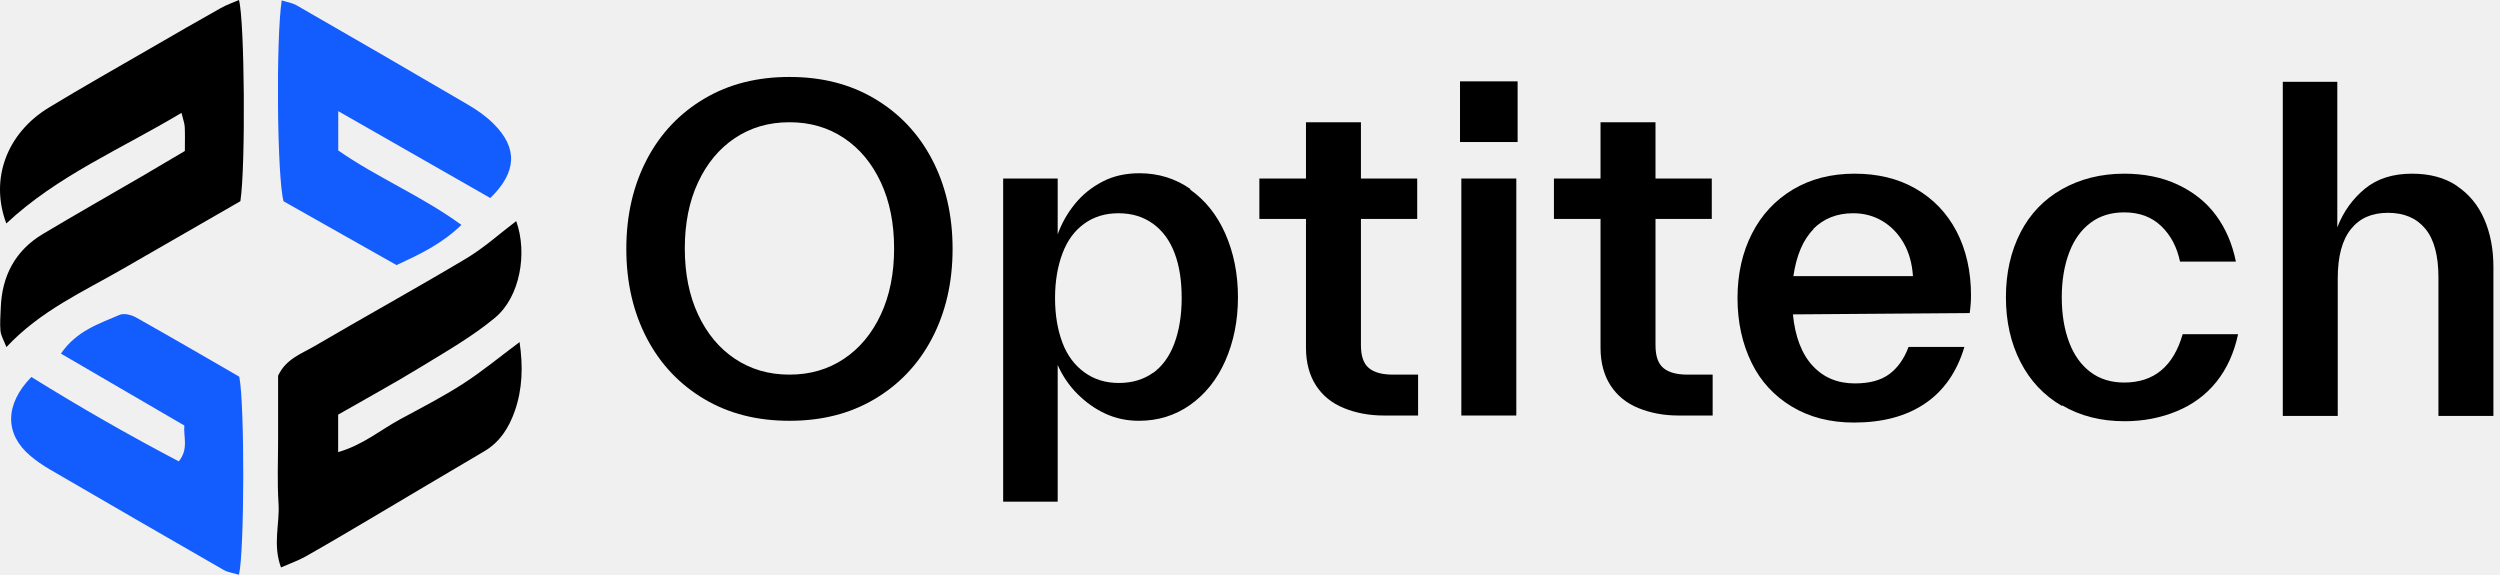
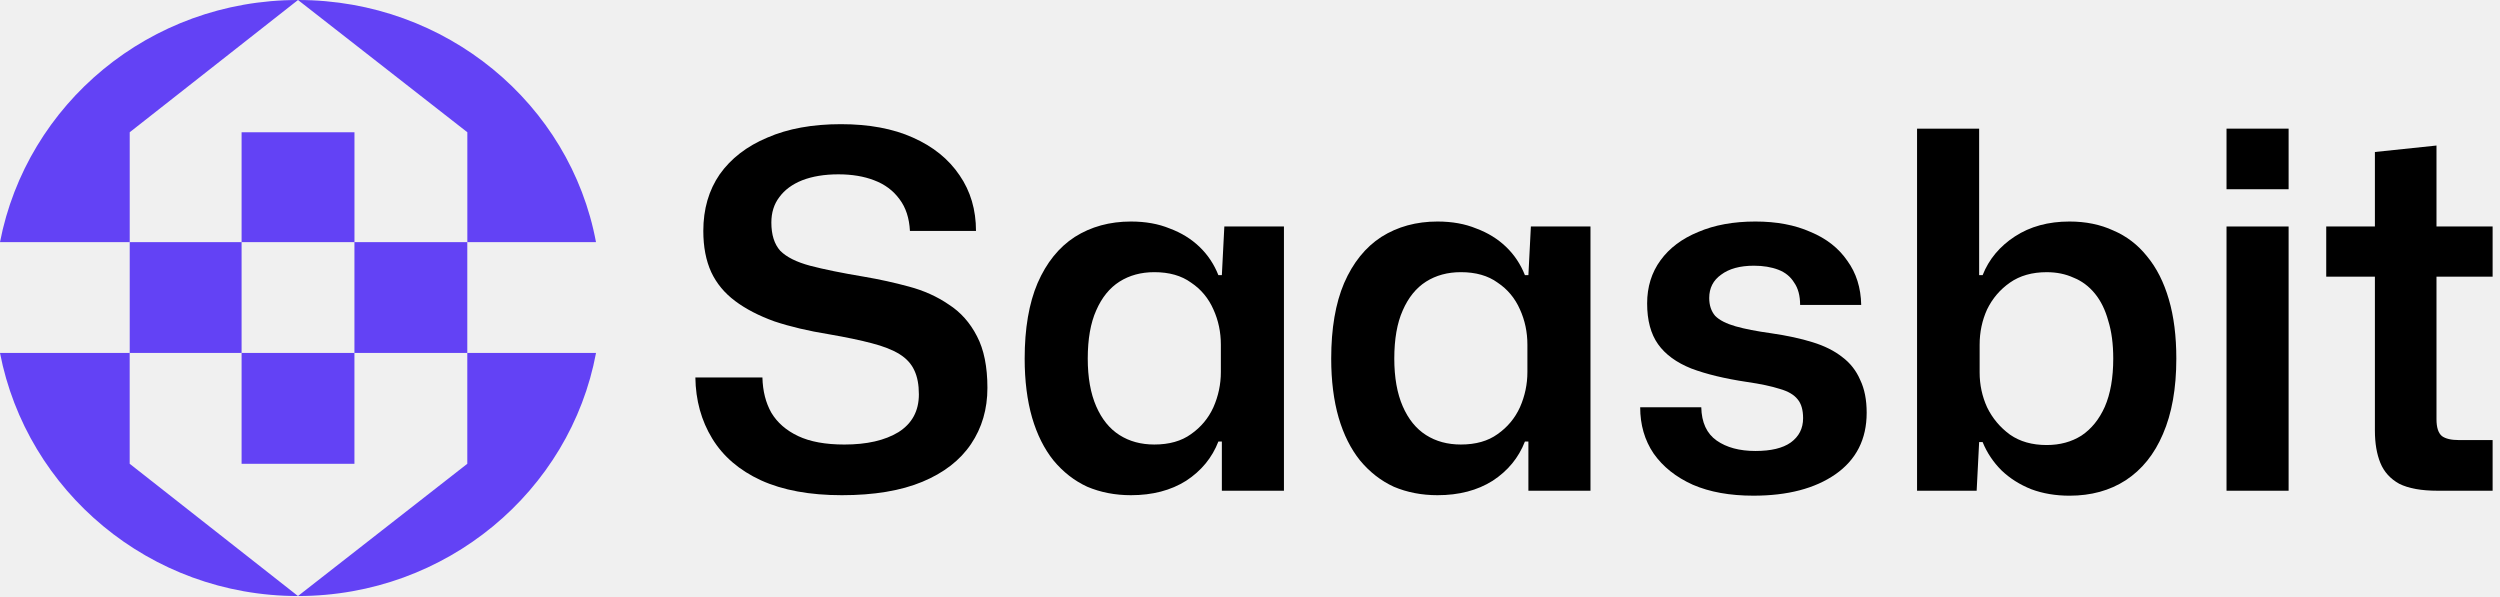
- <svg xmlns="http://www.w3.org/2000/svg" width="174" height="40" viewBox="0 0 174 40" fill="none">
-   <path d="M170.97 12.915L171 12.945C171.827 13.496 172.469 14.261 172.898 15.24C173.326 16.22 173.541 17.321 173.541 18.576V18.637V28.951H169.715V19.372V19.311C169.715 17.78 169.409 16.648 168.797 15.914C168.185 15.179 167.328 14.812 166.196 14.812C165.094 14.812 164.237 15.179 163.625 15.944C163.013 16.709 162.707 17.842 162.707 19.372V28.951H158.882V5.692H162.676V15.822C163.105 14.72 163.748 13.833 164.604 13.129C165.461 12.425 166.563 12.088 167.879 12.088C169.103 12.088 170.144 12.364 170.97 12.915Z" fill="black" />
-   <path d="M143.529 28.216L143.499 28.247C142.244 27.512 141.295 26.502 140.622 25.186C139.949 23.87 139.612 22.371 139.612 20.688C139.612 19.005 139.949 17.505 140.622 16.189C141.295 14.873 142.275 13.863 143.529 13.159C144.784 12.456 146.222 12.088 147.844 12.088C149.221 12.088 150.476 12.333 151.578 12.853C152.68 13.374 153.567 14.078 154.24 14.996C154.914 15.914 155.373 16.985 155.618 18.209H151.731C151.517 17.199 151.088 16.373 150.415 15.73C149.742 15.087 148.885 14.781 147.844 14.781C146.926 14.781 146.131 15.026 145.488 15.516C144.845 16.006 144.356 16.679 144.019 17.566C143.682 18.454 143.499 19.494 143.499 20.688C143.499 21.912 143.682 22.952 144.019 23.84C144.356 24.727 144.845 25.401 145.488 25.89C146.131 26.38 146.926 26.625 147.844 26.625C149.925 26.625 151.272 25.492 151.915 23.258H155.771C155.495 24.544 155.005 25.645 154.271 26.564C153.537 27.482 152.618 28.155 151.517 28.614C150.415 29.073 149.191 29.318 147.875 29.318C146.222 29.318 144.784 28.951 143.529 28.216Z" fill="black" />
-   <path d="M137.09 21.79L124.787 21.881C124.94 23.442 125.399 24.636 126.164 25.462C126.929 26.288 127.909 26.686 129.102 26.686C130.112 26.686 130.908 26.472 131.489 26.043C132.071 25.615 132.53 24.972 132.836 24.146H136.723C136.202 25.89 135.284 27.206 133.968 28.094C132.652 28.981 131 29.41 129.041 29.41C127.389 29.41 125.95 29.042 124.726 28.308C123.502 27.573 122.553 26.564 121.911 25.248C121.268 23.932 120.931 22.432 120.931 20.749C120.931 19.066 121.268 17.566 121.941 16.25C122.614 14.934 123.563 13.924 124.787 13.19C126.011 12.456 127.45 12.088 129.072 12.088C130.694 12.088 132.101 12.425 133.326 13.129C134.55 13.833 135.498 14.812 136.172 16.097C136.845 17.383 137.182 18.882 137.182 20.565C137.182 20.963 137.151 21.361 137.09 21.79ZM126.195 15.944H126.226C125.491 16.679 125.032 17.78 124.818 19.219H133.142C133.081 18.331 132.867 17.566 132.499 16.924C132.132 16.281 131.642 15.761 131.03 15.393C130.418 15.026 129.745 14.842 128.98 14.842C127.848 14.842 126.929 15.21 126.195 15.944Z" fill="black" />
-   <path d="M119.201 26.074V28.92H116.814C115.774 28.92 114.856 28.736 114.029 28.4C113.203 28.063 112.56 27.543 112.101 26.839C111.642 26.135 111.397 25.248 111.397 24.207V24.146V15.24H108.154V12.425H111.397V8.508H115.223V12.425H119.14V15.24H115.223V23.962V24.023C115.223 24.789 115.406 25.309 115.774 25.615C116.141 25.921 116.692 26.074 117.457 26.074H119.201Z" fill="black" />
-   <path d="M105.535 28.92H101.709V12.425H105.535V28.92ZM105.626 9.885H101.617V5.662H105.626V9.885Z" fill="black" />
-   <path d="M98.699 26.074V28.92H96.312C95.272 28.92 94.354 28.736 93.528 28.4C92.701 28.063 92.059 27.543 91.6 26.839C91.141 26.135 90.896 25.248 90.896 24.207V24.146V15.24H87.652V12.425H90.896V8.508H94.721V12.425H98.638V15.24H94.721V23.962V24.023C94.721 24.789 94.905 25.309 95.272 25.615C95.639 25.921 96.19 26.074 96.955 26.074H98.699Z" fill="black" />
-   <path d="M82.857 13.159L82.827 13.19C83.867 13.924 84.693 14.934 85.275 16.25C85.856 17.566 86.162 19.035 86.162 20.688C86.162 22.34 85.856 23.809 85.275 25.125C84.693 26.441 83.867 27.451 82.827 28.186C81.786 28.92 80.593 29.287 79.277 29.287C78.45 29.287 77.685 29.134 76.951 28.798C76.216 28.461 75.574 28.002 74.992 27.42C74.411 26.839 73.952 26.166 73.615 25.401V34.918H69.82V12.425H73.615V16.311C73.89 15.546 74.288 14.842 74.808 14.2C75.329 13.557 75.971 13.037 76.737 12.639C77.502 12.241 78.359 12.058 79.307 12.058C80.623 12.058 81.817 12.425 82.857 13.159ZM80.287 25.921L80.225 25.982C80.899 25.492 81.388 24.819 81.725 23.932C82.061 23.044 82.245 21.973 82.245 20.749C82.245 19.555 82.092 18.515 81.755 17.627C81.419 16.74 80.929 16.067 80.256 15.577C79.583 15.087 78.787 14.842 77.838 14.842C76.92 14.842 76.124 15.087 75.451 15.577C74.778 16.067 74.288 16.74 73.952 17.627C73.615 18.515 73.431 19.555 73.431 20.749C73.431 21.942 73.615 22.983 73.952 23.87C74.288 24.758 74.808 25.431 75.482 25.921C76.155 26.41 76.951 26.655 77.869 26.655C78.817 26.655 79.613 26.41 80.287 25.921Z" fill="black" />
-   <path d="M49.039 27.788C47.326 26.778 45.979 25.37 45.031 23.564C44.082 21.759 43.592 19.678 43.592 17.321C43.592 14.965 44.082 12.884 45.031 11.078C45.979 9.273 47.326 7.865 49.039 6.855C50.753 5.845 52.712 5.356 54.946 5.356C57.18 5.356 59.139 5.845 60.852 6.855C62.566 7.865 63.913 9.273 64.861 11.078C65.81 12.884 66.3 14.965 66.3 17.321C66.3 19.678 65.81 21.759 64.861 23.564C63.913 25.37 62.566 26.778 60.852 27.788C59.139 28.798 57.18 29.287 54.946 29.287C52.712 29.287 50.753 28.798 49.039 27.788ZM58.741 24.972C59.843 24.238 60.699 23.197 61.311 21.881C61.923 20.565 62.23 19.035 62.23 17.291C62.23 15.546 61.923 14.016 61.311 12.7C60.699 11.384 59.843 10.344 58.741 9.609C57.639 8.875 56.384 8.508 54.946 8.508C53.508 8.508 52.253 8.875 51.151 9.609C50.049 10.344 49.193 11.384 48.581 12.7C47.968 14.016 47.662 15.546 47.662 17.291C47.662 19.035 47.968 20.565 48.581 21.881C49.193 23.197 50.049 24.238 51.151 24.972C52.253 25.707 53.508 26.074 54.946 26.074C56.384 26.074 57.639 25.707 58.741 24.972Z" fill="black" />
-   <path d="M16.632 0C17.025 1.404 17.104 11.577 16.731 14.004C14.091 15.523 11.322 17.114 8.556 18.709C5.788 20.305 2.832 21.612 0.446 24.156C0.265 23.685 0.068 23.369 0.034 23.037C-0.018 22.51 0.035 21.971 0.053 21.438C0.13 19.21 1.053 17.441 2.986 16.284C5.277 14.915 7.599 13.599 9.906 12.255C10.878 11.689 11.844 11.113 12.866 10.509C12.866 9.891 12.885 9.363 12.858 8.837C12.846 8.585 12.748 8.338 12.632 7.855C8.436 10.371 4.001 12.221 0.44 15.553C-0.72 12.473 0.462 9.269 3.416 7.477C5.755 6.059 8.14 4.714 10.508 3.343C12.124 2.407 13.742 1.474 15.37 0.559C15.766 0.337 16.203 0.188 16.632 0Z" fill="black" />
-   <path d="M23.536 28.858C23.536 29.798 23.536 30.502 23.536 31.468C25.282 30.959 26.503 29.908 27.873 29.168C29.341 28.375 30.831 27.61 32.23 26.708C33.561 25.851 34.787 24.834 36.162 23.809C36.414 25.509 36.36 27.088 35.829 28.609C35.429 29.753 34.8 30.769 33.69 31.418C31.043 32.968 28.412 34.547 25.771 36.107C24.277 36.99 22.784 37.875 21.274 38.729C20.777 39.01 20.227 39.199 19.557 39.494C18.966 37.891 19.479 36.45 19.386 35.045C19.286 33.516 19.358 31.975 19.356 30.44C19.355 28.973 19.356 27.506 19.356 26.15C19.906 24.974 20.983 24.623 21.881 24.096C25.392 22.037 28.958 20.073 32.452 17.988C33.687 17.25 34.773 16.263 35.928 15.389C36.723 17.599 36.203 20.658 34.456 22.112C32.88 23.422 31.066 24.456 29.307 25.533C27.432 26.679 25.499 27.731 23.536 28.858Z" fill="black" />
-   <path d="M2.183 26.237C5.582 28.35 8.968 30.288 12.446 32.112C13.143 31.223 12.76 30.443 12.83 29.615C9.957 27.942 7.15 26.307 4.239 24.611C5.339 23.014 6.892 22.534 8.325 21.914C8.627 21.782 9.145 21.914 9.467 22.094C11.909 23.464 14.326 24.876 16.652 26.217C17.037 28.091 17.016 38.39 16.632 40C16.267 39.889 15.871 39.843 15.555 39.661C11.503 37.336 7.46 34.994 3.422 32.645C2.961 32.377 2.519 32.068 2.111 31.725C0.33 30.225 0.307 28.16 2.183 26.237Z" fill="#135CFD" />
-   <path d="M23.542 7.736C23.542 8.842 23.542 9.613 23.542 10.471C26.207 12.34 29.312 13.614 32.114 15.653C30.739 16.983 29.254 17.681 27.6 18.45C24.985 16.973 22.323 15.47 19.737 14.01C19.286 12.441 19.2 2.739 19.606 0.03C19.972 0.147 20.347 0.199 20.65 0.374C24.643 2.671 28.63 4.974 32.603 7.304C33.231 7.672 33.844 8.107 34.357 8.618C36.059 10.314 35.966 11.99 34.126 13.782C30.685 11.817 27.236 9.846 23.542 7.736Z" fill="#135CFD" />
+ <svg xmlns="http://www.w3.org/2000/svg" width="151" height="36" viewBox="0 0 151 36" fill="none">
+   <path d="M147.224 29.64C146.244 29.64 145.474 29.5 144.914 29.22C144.374 28.92 143.994 28.5 143.774 27.96C143.554 27.42 143.444 26.77 143.444 26.01V16.71H140.504V13.68H143.444V9.18L147.164 8.79V13.68H150.554V16.71H147.164V25.32C147.164 25.82 147.274 26.16 147.494 26.34C147.714 26.5 148.054 26.58 148.514 26.58H150.554V29.64H147.224Z" fill="black" />
+   <path d="M134.482 29.64V13.68H138.232V29.64H134.482ZM134.482 11.43V7.77H138.232V11.43H134.482Z" fill="black" />
+   <path d="M125 29.94C124.16 29.94 123.39 29.81 122.69 29.55C121.99 29.27 121.39 28.89 120.89 28.41C120.39 27.91 120.01 27.34 119.75 26.7H119.54L119.39 29.64H115.79V7.77H119.54V16.62H119.75C120.13 15.66 120.78 14.88 121.7 14.28C122.62 13.68 123.72 13.38 125 13.38C125.98 13.38 126.86 13.56 127.64 13.92C128.44 14.26 129.12 14.78 129.68 15.48C130.26 16.18 130.7 17.05 131 18.09C131.3 19.11 131.45 20.3 131.45 21.66C131.45 23.46 131.18 24.98 130.64 26.22C130.12 27.44 129.37 28.37 128.39 29.01C127.43 29.63 126.3 29.94 125 29.94ZM123.62 26.88C124.42 26.88 125.12 26.69 125.72 26.31C126.32 25.91 126.79 25.33 127.13 24.57C127.47 23.79 127.64 22.82 127.64 21.66C127.64 20.78 127.54 20.02 127.34 19.38C127.16 18.72 126.89 18.17 126.53 17.73C126.17 17.29 125.74 16.97 125.24 16.77C124.76 16.55 124.22 16.44 123.62 16.44C122.74 16.44 122 16.65 121.4 17.07C120.8 17.49 120.34 18.03 120.02 18.69C119.72 19.35 119.57 20.06 119.57 20.82V22.5C119.57 23.24 119.72 23.94 120.02 24.6C120.34 25.26 120.8 25.81 121.4 26.25C122 26.67 122.74 26.88 123.62 26.88Z" fill="black" />
+   <path d="M105.907 29.939C104.487 29.939 103.267 29.72 102.247 29.279C101.227 28.82 100.437 28.189 99.877 27.39C99.337 26.59 99.067 25.66 99.067 24.599H102.757C102.777 25.52 103.087 26.189 103.687 26.61C104.287 27.029 105.067 27.239 106.027 27.239C106.967 27.239 107.677 27.07 108.157 26.73C108.657 26.369 108.907 25.88 108.907 25.259C108.907 24.759 108.797 24.38 108.577 24.119C108.357 23.84 107.997 23.63 107.497 23.489C106.997 23.329 106.337 23.189 105.517 23.07C104.177 22.869 103.057 22.599 102.157 22.259C101.257 21.899 100.587 21.41 100.147 20.79C99.707 20.169 99.487 19.349 99.487 18.329C99.487 17.329 99.757 16.459 100.297 15.72C100.837 14.979 101.597 14.409 102.577 14.009C103.557 13.589 104.707 13.38 106.027 13.38C107.307 13.38 108.417 13.589 109.357 14.009C110.317 14.409 111.057 14.989 111.577 15.749C112.117 16.489 112.397 17.38 112.417 18.419H108.727C108.727 17.86 108.607 17.41 108.367 17.07C108.147 16.709 107.827 16.45 107.407 16.29C106.987 16.13 106.497 16.049 105.937 16.049C105.097 16.049 104.437 16.23 103.957 16.59C103.477 16.93 103.237 17.399 103.237 18C103.237 18.439 103.357 18.799 103.597 19.079C103.857 19.34 104.267 19.549 104.827 19.709C105.387 19.869 106.107 20.009 106.987 20.13C107.947 20.27 108.777 20.45 109.477 20.669C110.197 20.89 110.797 21.189 111.277 21.57C111.757 21.93 112.117 22.39 112.357 22.95C112.617 23.489 112.747 24.149 112.747 24.93C112.747 26.529 112.117 27.77 110.857 28.649C109.617 29.509 107.967 29.939 105.907 29.939Z" fill="black" />
+   <path d="M86.825 29.91C85.865 29.91 84.985 29.739 84.185 29.399C83.405 29.04 82.725 28.509 82.145 27.809C81.585 27.11 81.155 26.25 80.855 25.23C80.555 24.189 80.405 23 80.405 21.66C80.405 19.84 80.665 18.32 81.185 17.099C81.725 15.86 82.475 14.93 83.435 14.309C84.415 13.69 85.545 13.38 86.825 13.38C87.705 13.38 88.485 13.52 89.165 13.8C89.865 14.059 90.465 14.43 90.965 14.909C91.465 15.389 91.845 15.96 92.105 16.619H92.315L92.465 13.68H96.065V29.64H92.315V26.669H92.105C91.725 27.649 91.075 28.439 90.155 29.04C89.235 29.619 88.125 29.91 86.825 29.91ZM88.235 26.849C89.135 26.849 89.875 26.64 90.455 26.22C91.055 25.799 91.505 25.259 91.805 24.599C92.105 23.919 92.255 23.209 92.255 22.47V20.82C92.255 20.059 92.105 19.349 91.805 18.689C91.505 18.009 91.055 17.47 90.455 17.07C89.875 16.649 89.135 16.439 88.235 16.439C87.435 16.439 86.735 16.63 86.135 17.009C85.535 17.39 85.065 17.97 84.725 18.75C84.385 19.509 84.215 20.48 84.215 21.66C84.215 22.799 84.385 23.759 84.725 24.54C85.065 25.32 85.535 25.899 86.135 26.279C86.735 26.66 87.435 26.849 88.235 26.849Z" fill="black" />
+   <path d="M68.31 29.91C67.35 29.91 66.47 29.739 65.67 29.399C64.89 29.04 64.21 28.509 63.63 27.809C63.07 27.11 62.64 26.25 62.34 25.23C62.04 24.189 61.89 23 61.89 21.66C61.89 19.84 62.15 18.32 62.67 17.099C63.21 15.86 63.96 14.93 64.92 14.309C65.9 13.69 67.03 13.38 68.31 13.38C69.19 13.38 69.97 13.52 70.65 13.8C71.35 14.059 71.95 14.43 72.45 14.909C72.95 15.389 73.33 15.96 73.59 16.619H73.8L73.95 13.68H77.55V29.64H73.8V26.669H73.59C73.21 27.649 72.56 28.439 71.64 29.04C70.72 29.619 69.61 29.91 68.31 29.91ZM69.72 26.849C70.62 26.849 71.36 26.64 71.94 26.22C72.54 25.799 72.99 25.259 73.29 24.599C73.59 23.919 73.74 23.209 73.74 22.47V20.82C73.74 20.059 73.59 19.349 73.29 18.689C72.99 18.009 72.54 17.47 71.94 17.07C71.36 16.649 70.62 16.439 69.72 16.439C68.92 16.439 68.22 16.63 67.62 17.009C67.02 17.39 66.55 17.97 66.21 18.75C65.87 19.509 65.7 20.48 65.7 21.66C65.7 22.799 65.87 23.759 66.21 24.54C66.55 25.32 67.02 25.899 67.62 26.279C68.22 26.66 68.92 26.849 69.72 26.849Z" fill="black" />
+   <path d="M50.85 29.91C48.91 29.91 47.28 29.61 45.96 29.01C44.66 28.41 43.68 27.57 43.02 26.49C42.36 25.41 42.02 24.18 42 22.8H46.05C46.07 23.62 46.25 24.33 46.59 24.93C46.95 25.53 47.49 26 48.21 26.34C48.93 26.68 49.86 26.85 51 26.85C52.36 26.85 53.45 26.6 54.27 26.1C55.09 25.58 55.5 24.82 55.5 23.82C55.5 23.24 55.41 22.76 55.23 22.38C55.05 21.98 54.75 21.65 54.33 21.39C53.91 21.13 53.35 20.91 52.65 20.73C51.97 20.55 51.11 20.37 50.07 20.19C48.83 19.99 47.73 19.73 46.77 19.41C45.83 19.07 45.04 18.66 44.4 18.18C43.76 17.7 43.28 17.12 42.96 16.44C42.64 15.74 42.48 14.91 42.48 13.95C42.48 12.63 42.81 11.49 43.47 10.53C44.15 9.57 45.11 8.83 46.35 8.31C47.59 7.77 49.07 7.5 50.79 7.5C52.49 7.5 53.94 7.77 55.14 8.31C56.36 8.85 57.3 9.61 57.96 10.59C58.62 11.55 58.95 12.67 58.95 13.95H54.96C54.92 13.17 54.71 12.53 54.33 12.03C53.95 11.51 53.44 11.13 52.8 10.89C52.18 10.65 51.46 10.53 50.64 10.53C49.8 10.53 49.07 10.65 48.45 10.89C47.85 11.13 47.39 11.47 47.07 11.91C46.75 12.33 46.59 12.84 46.59 13.44C46.59 14.18 46.77 14.75 47.13 15.15C47.51 15.53 48.11 15.83 48.93 16.05C49.77 16.27 50.85 16.49 52.17 16.71C53.11 16.87 54.02 17.07 54.9 17.31C55.8 17.55 56.6 17.91 57.3 18.39C58.02 18.85 58.59 19.49 59.01 20.31C59.43 21.11 59.64 22.15 59.64 23.43C59.64 24.71 59.31 25.84 58.65 26.82C57.99 27.8 57.01 28.56 55.71 29.1C54.41 29.64 52.79 29.91 50.85 29.91Z" fill="black" />
+   <g clip-path="url(#clip0_142_3633)">
+     <path d="M7.835 21.318H14.592H21.408H28.225V28.012L17.998 36L7.833 28.012V21.318H7.835ZM14.592 21.318V14.624H21.408V21.318V28.012H14.592V21.318ZM28.225 21.318V14.624H35.998C34.444 6.285 26.969 0 18 0L28.227 7.988V14.624H21.41V7.988H14.592V14.624H7.835V7.988L18 0C9.031 0 1.615 6.285 0 14.624H7.835V21.318H0C1.615 29.657 9.031 36 18 36C26.969 36 34.444 29.657 36 21.318H28.225Z" fill-rule="evenodd" clip-rule="evenodd" fill="#6342F5" />
+   </g>
+   <defs>
+     <clipPath id="clip0_142_3633">
+       <rect width="36" height="36" fill="white" />
+     </clipPath>
+   </defs>
</svg>
